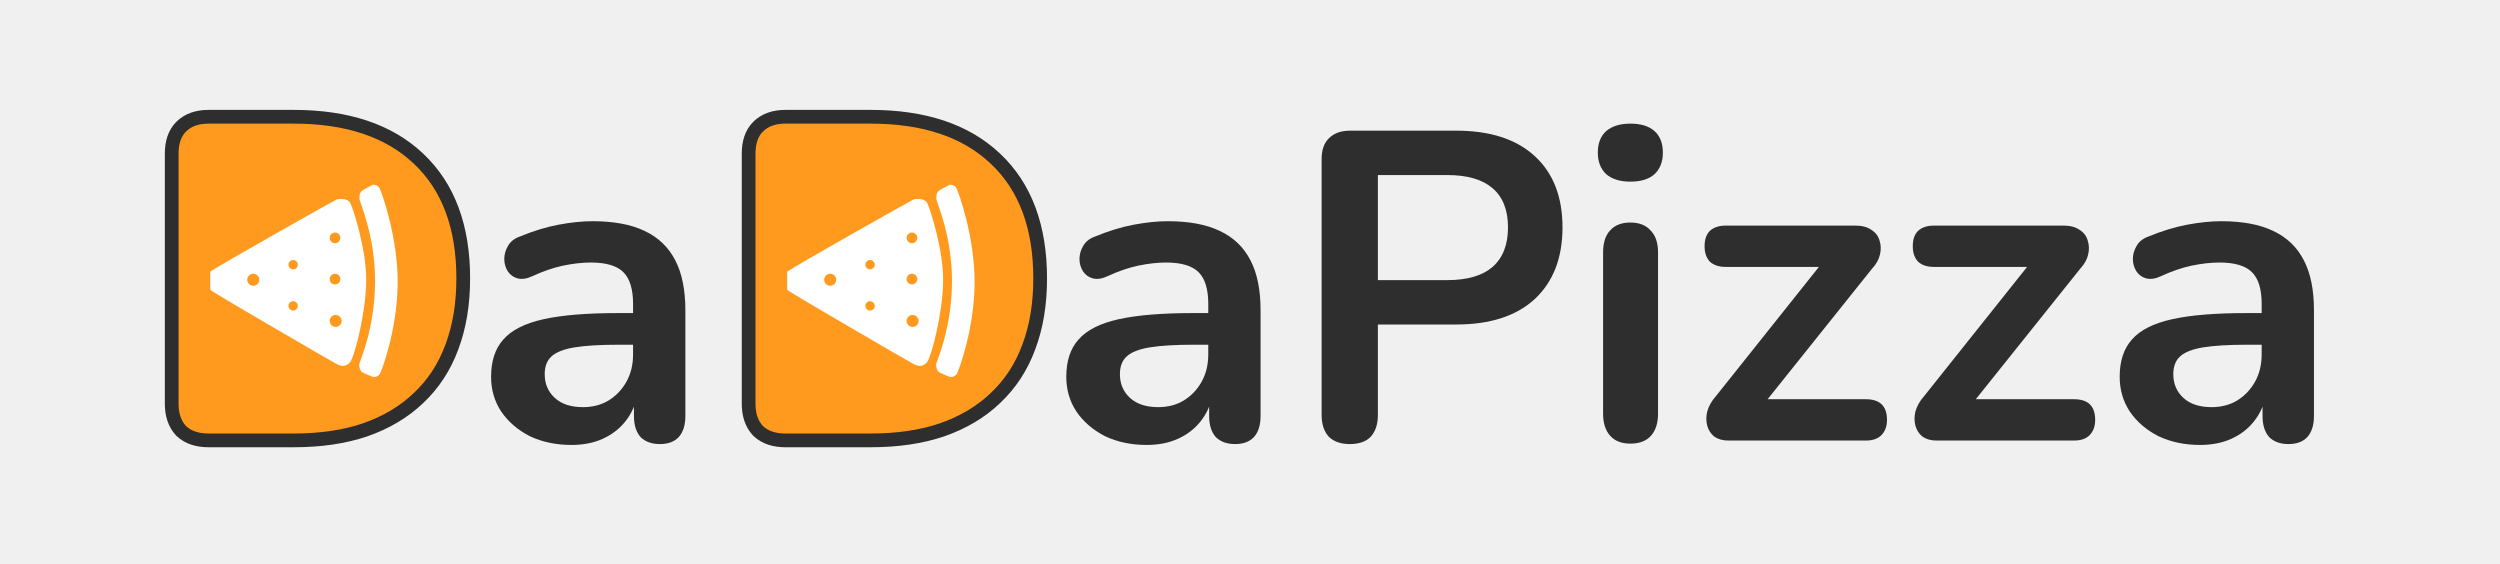
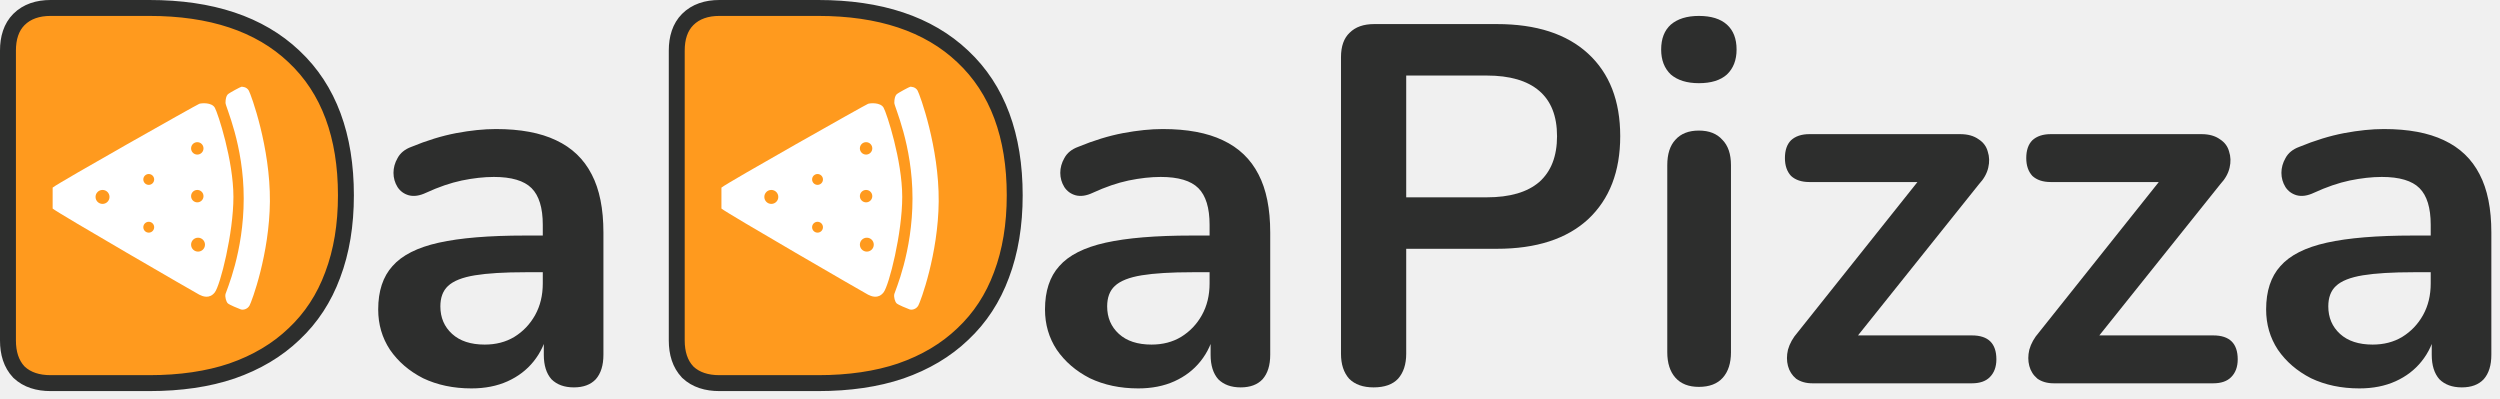
- <svg xmlns="http://www.w3.org/2000/svg" width="182" height="41" viewBox="0 0 182 41" fill="none">
-   <path d="M55.181 31.359L55.19 31.37L55.201 31.38C55.705 31.856 56.388 32.06 57.176 32.06H63.384C65.325 32.06 67.055 31.809 68.568 31.298L68.568 31.298L68.572 31.296C70.103 30.764 71.404 29.994 72.464 28.979C73.546 27.964 74.355 26.725 74.892 25.271C75.451 23.797 75.724 22.125 75.724 20.264C75.724 16.54 74.659 13.609 72.463 11.548C70.294 9.493 67.243 8.5 63.384 8.5H57.176C56.38 8.5 55.694 8.719 55.19 9.222C54.703 9.709 54.5 10.39 54.5 11.176V29.384C54.5 30.172 54.704 30.855 55.181 31.359Z" fill="#FF9A1E" stroke="#2D2E2D" />
-   <path d="M68.659 20.366C68.659 22.657 67.831 25.922 67.49 26.36C67.149 26.799 66.71 26.604 66.515 26.506C66.32 26.409 57.647 21.39 57.306 21.097C57.306 20.667 57.306 20.366 57.306 19.782C57.647 19.489 66.369 14.568 66.515 14.519C66.662 14.47 67.295 14.421 67.49 14.762C67.685 15.104 68.659 18.076 68.659 20.366Z" fill="white" />
-   <path d="M66 23.364C66 23.606 66.195 23.801 66.436 23.801C66.678 23.801 66.873 23.606 66.873 23.364C66.873 23.123 66.678 22.928 66.436 22.928C66.195 22.928 66 23.123 66 23.364Z" fill="#FF9A1E" />
-   <path d="M66 17.318C66 17.533 66.174 17.708 66.39 17.708C66.605 17.708 66.78 17.533 66.78 17.318C66.78 17.102 66.605 16.928 66.39 16.928C66.174 16.928 66 17.102 66 17.318Z" fill="#FF9A1E" />
-   <path d="M63 19.269C63 19.457 63.153 19.61 63.341 19.61C63.529 19.61 63.682 19.457 63.682 19.269C63.682 19.081 63.529 18.928 63.341 18.928C63.153 18.928 63 19.081 63 19.269Z" fill="#FF9A1E" />
-   <path d="M63 22.269C63 22.457 63.153 22.61 63.341 22.61C63.529 22.61 63.682 22.457 63.682 22.269C63.682 22.081 63.529 21.928 63.341 21.928C63.153 21.928 63 22.081 63 22.269Z" fill="#FF9A1E" />
-   <path d="M60 20.367C60 20.609 60.196 20.805 60.439 20.805C60.681 20.805 60.877 20.609 60.877 20.367C60.877 20.124 60.681 19.928 60.439 19.928C60.196 19.928 60 20.124 60 20.367Z" fill="#FF9A1E" />
-   <path d="M66 20.318C66 20.533 66.174 20.708 66.39 20.708C66.605 20.708 66.78 20.533 66.78 20.318C66.78 20.102 66.605 19.928 66.39 19.928C66.174 19.928 66 20.102 66 20.318Z" fill="#FF9A1E" />
-   <path d="M69.625 13.689C69.488 13.447 69.213 13.447 69.168 13.447C69.122 13.447 68.391 13.834 68.299 13.931C68.208 14.027 68.162 14.221 68.162 14.463C68.162 14.705 69.305 17.076 69.305 20.462C69.305 23.849 68.208 26.269 68.162 26.462C68.117 26.656 68.208 26.946 68.299 27.043C68.391 27.14 68.985 27.381 69.122 27.43C69.259 27.478 69.533 27.43 69.67 27.188C69.807 26.946 70.921 23.961 70.95 20.656C70.98 17.251 69.762 13.931 69.625 13.689Z" fill="white" />
-   <path d="M13.181 31.359L13.19 31.37L13.201 31.38C13.705 31.856 14.388 32.06 15.176 32.06H21.384C23.325 32.06 25.055 31.809 26.568 31.298L26.568 31.298L26.572 31.296C28.103 30.764 29.404 29.994 30.464 28.979C31.546 27.964 32.355 26.725 32.892 25.271C33.45 23.797 33.724 22.125 33.724 20.264C33.724 16.54 32.659 13.609 30.463 11.548C28.294 9.493 25.243 8.5 21.384 8.5H15.176C14.38 8.5 13.694 8.719 13.19 9.222C12.704 9.709 12.5 10.39 12.5 11.176V29.384C12.5 30.172 12.704 30.855 13.181 31.359Z" fill="#FF9A1E" stroke="#2D2E2D" />
-   <path d="M26.66 20.366C26.66 22.657 25.831 25.922 25.49 26.36C25.149 26.799 24.71 26.604 24.515 26.506C24.32 26.409 15.647 21.39 15.306 21.097C15.306 20.667 15.306 20.366 15.306 19.782C15.647 19.489 24.369 14.568 24.515 14.519C24.662 14.47 25.295 14.421 25.49 14.762C25.685 15.104 26.66 18.076 26.66 20.366Z" fill="white" />
-   <path d="M24 23.364C24 23.606 24.195 23.801 24.436 23.801C24.678 23.801 24.873 23.606 24.873 23.364C24.873 23.123 24.678 22.928 24.436 22.928C24.195 22.928 24 23.123 24 23.364Z" fill="#FF9A1E" />
-   <path d="M24 17.318C24 17.533 24.174 17.708 24.39 17.708C24.605 17.708 24.78 17.533 24.78 17.318C24.78 17.102 24.605 16.928 24.39 16.928C24.174 16.928 24 17.102 24 17.318Z" fill="#FF9A1E" />
-   <path d="M21 19.269C21 19.457 21.153 19.61 21.341 19.61C21.529 19.61 21.682 19.457 21.682 19.269C21.682 19.081 21.529 18.928 21.341 18.928C21.153 18.928 21 19.081 21 19.269Z" fill="#FF9A1E" />
-   <path d="M21 22.269C21 22.457 21.153 22.61 21.341 22.61C21.529 22.61 21.682 22.457 21.682 22.269C21.682 22.081 21.529 21.928 21.341 21.928C21.153 21.928 21 22.081 21 22.269Z" fill="#FF9A1E" />
-   <path d="M18 20.367C18 20.609 18.196 20.805 18.439 20.805C18.681 20.805 18.877 20.609 18.877 20.367C18.877 20.124 18.681 19.928 18.439 19.928C18.196 19.928 18 20.124 18 20.367Z" fill="#FF9A1E" />
-   <path d="M24 20.318C24 20.533 24.174 20.708 24.39 20.708C24.605 20.708 24.78 20.533 24.78 20.318C24.78 20.102 24.605 19.928 24.39 19.928C24.174 19.928 24 20.102 24 20.318Z" fill="#FF9A1E" />
-   <path d="M27.625 13.689C27.488 13.447 27.213 13.447 27.168 13.447C27.122 13.447 26.391 13.834 26.299 13.931C26.208 14.027 26.163 14.221 26.163 14.463C26.163 14.705 27.305 17.076 27.305 20.462C27.305 23.849 26.208 26.269 26.163 26.462C26.117 26.656 26.208 26.946 26.299 27.043C26.391 27.14 26.985 27.381 27.122 27.43C27.259 27.478 27.533 27.43 27.67 27.188C27.807 26.946 28.921 23.961 28.95 20.656C28.98 17.251 27.762 13.931 27.625 13.689Z" fill="white" />
-   <path d="M41.607 32.392C40.476 32.392 39.463 32.179 38.567 31.752C37.692 31.304 36.999 30.707 36.487 29.96C35.996 29.213 35.751 28.371 35.751 27.432C35.751 26.28 36.05 25.373 36.647 24.712C37.244 24.029 38.215 23.539 39.559 23.24C40.903 22.941 42.706 22.792 44.967 22.792H46.567V25.096H44.999C43.676 25.096 42.62 25.16 41.831 25.288C41.042 25.416 40.476 25.64 40.135 25.96C39.815 26.259 39.655 26.685 39.655 27.24C39.655 27.944 39.9 28.52 40.391 28.968C40.882 29.416 41.564 29.64 42.439 29.64C43.143 29.64 43.762 29.48 44.295 29.16C44.85 28.819 45.287 28.36 45.607 27.784C45.927 27.208 46.087 26.547 46.087 25.8V22.12C46.087 21.053 45.852 20.285 45.383 19.816C44.914 19.347 44.124 19.112 43.015 19.112C42.396 19.112 41.724 19.187 40.999 19.336C40.295 19.485 39.548 19.741 38.759 20.104C38.354 20.296 37.991 20.349 37.671 20.264C37.372 20.179 37.138 20.008 36.967 19.752C36.796 19.475 36.711 19.176 36.711 18.856C36.711 18.536 36.796 18.227 36.967 17.928C37.138 17.608 37.426 17.373 37.831 17.224C38.812 16.819 39.751 16.531 40.647 16.36C41.564 16.189 42.396 16.104 43.143 16.104C44.679 16.104 45.938 16.339 46.919 16.808C47.922 17.277 48.668 17.992 49.159 18.952C49.65 19.891 49.895 21.107 49.895 22.6V30.28C49.895 30.941 49.735 31.453 49.415 31.816C49.095 32.157 48.636 32.328 48.039 32.328C47.442 32.328 46.972 32.157 46.631 31.816C46.311 31.453 46.151 30.941 46.151 30.28V28.744H46.407C46.258 29.491 45.959 30.141 45.511 30.696C45.084 31.229 44.54 31.645 43.879 31.944C43.218 32.243 42.46 32.392 41.607 32.392Z" fill="#2D2E2D" />
-   <path d="M83.482 32.392C82.351 32.392 81.338 32.179 80.442 31.752C79.567 31.304 78.874 30.707 78.362 29.96C77.871 29.213 77.626 28.371 77.626 27.432C77.626 26.28 77.925 25.373 78.522 24.712C79.119 24.029 80.09 23.539 81.434 23.24C82.778 22.941 84.581 22.792 86.842 22.792H88.442V25.096H86.874C85.551 25.096 84.495 25.16 83.706 25.288C82.917 25.416 82.351 25.64 82.01 25.96C81.69 26.259 81.53 26.685 81.53 27.24C81.53 27.944 81.775 28.52 82.266 28.968C82.757 29.416 83.439 29.64 84.314 29.64C85.018 29.64 85.637 29.48 86.17 29.16C86.725 28.819 87.162 28.36 87.482 27.784C87.802 27.208 87.962 26.547 87.962 25.8V22.12C87.962 21.053 87.727 20.285 87.258 19.816C86.789 19.347 85.999 19.112 84.89 19.112C84.271 19.112 83.599 19.187 82.874 19.336C82.17 19.485 81.423 19.741 80.634 20.104C80.229 20.296 79.866 20.349 79.546 20.264C79.247 20.179 79.013 20.008 78.842 19.752C78.671 19.475 78.586 19.176 78.586 18.856C78.586 18.536 78.671 18.227 78.842 17.928C79.013 17.608 79.301 17.373 79.706 17.224C80.687 16.819 81.626 16.531 82.522 16.36C83.439 16.189 84.271 16.104 85.018 16.104C86.554 16.104 87.813 16.339 88.794 16.808C89.797 17.277 90.543 17.992 91.034 18.952C91.525 19.891 91.77 21.107 91.77 22.6V30.28C91.77 30.941 91.61 31.453 91.29 31.816C90.97 32.157 90.511 32.328 89.914 32.328C89.317 32.328 88.847 32.157 88.506 31.816C88.186 31.453 88.026 30.941 88.026 30.28V28.744H88.282C88.133 29.491 87.834 30.141 87.386 30.696C86.959 31.229 86.415 31.645 85.754 31.944C85.093 32.243 84.335 32.392 83.482 32.392Z" fill="#2D2E2D" />
-   <path d="M98.262 32.328C97.601 32.328 97.089 32.147 96.726 31.784C96.385 31.4 96.214 30.877 96.214 30.216V11.592C96.214 10.909 96.395 10.397 96.758 10.056C97.121 9.693 97.633 9.512 98.294 9.512H106.006C108.481 9.512 110.39 10.131 111.734 11.368C113.078 12.605 113.75 14.333 113.75 16.552C113.75 18.771 113.078 20.509 111.734 21.768C110.39 23.005 108.481 23.624 106.006 23.624H100.31V30.216C100.31 30.877 100.139 31.4 99.798 31.784C99.457 32.147 98.945 32.328 98.262 32.328ZM100.31 20.392H105.366C106.817 20.392 107.915 20.072 108.662 19.432C109.409 18.771 109.782 17.811 109.782 16.552C109.782 15.293 109.409 14.344 108.662 13.704C107.915 13.064 106.817 12.744 105.366 12.744H100.31V20.392Z" fill="#2D2E2D" />
-   <path d="M118.689 32.296C118.049 32.296 117.558 32.104 117.217 31.72C116.876 31.336 116.705 30.803 116.705 30.12V18.376C116.705 17.672 116.876 17.139 117.217 16.776C117.558 16.392 118.049 16.2 118.689 16.2C119.329 16.2 119.82 16.392 120.161 16.776C120.524 17.139 120.705 17.672 120.705 18.376V30.12C120.705 30.803 120.534 31.336 120.193 31.72C119.852 32.104 119.35 32.296 118.689 32.296ZM118.689 13.224C117.942 13.224 117.356 13.043 116.929 12.68C116.524 12.296 116.321 11.773 116.321 11.112C116.321 10.429 116.524 9.907 116.929 9.544C117.356 9.181 117.942 9 118.689 9C119.457 9 120.044 9.181 120.449 9.544C120.854 9.907 121.057 10.429 121.057 11.112C121.057 11.773 120.854 12.296 120.449 12.68C120.044 13.043 119.457 13.224 118.689 13.224Z" fill="#2D2E2D" />
-   <path d="M125.821 32.072C125.416 32.072 125.075 31.976 124.797 31.784C124.541 31.571 124.371 31.304 124.285 30.984C124.2 30.664 124.2 30.323 124.285 29.96C124.392 29.576 124.595 29.213 124.893 28.872L133.181 18.472V19.432H125.629C125.139 19.432 124.755 19.304 124.477 19.048C124.221 18.771 124.093 18.397 124.093 17.928C124.093 17.437 124.221 17.064 124.477 16.808C124.755 16.552 125.139 16.424 125.629 16.424H135.101C135.571 16.424 135.955 16.531 136.253 16.744C136.552 16.936 136.744 17.192 136.829 17.512C136.936 17.832 136.947 18.173 136.861 18.536C136.776 18.899 136.584 19.24 136.285 19.56L127.837 30.12V29.064H135.837C136.861 29.064 137.373 29.565 137.373 30.568C137.373 31.037 137.235 31.411 136.957 31.688C136.701 31.944 136.328 32.072 135.837 32.072H125.821Z" fill="#2D2E2D" />
-   <path d="M140.977 32.072C140.572 32.072 140.231 31.976 139.953 31.784C139.697 31.571 139.527 31.304 139.441 30.984C139.356 30.664 139.356 30.323 139.441 29.96C139.548 29.576 139.751 29.213 140.049 28.872L148.337 18.472V19.432H140.785C140.295 19.432 139.911 19.304 139.633 19.048C139.377 18.771 139.249 18.397 139.249 17.928C139.249 17.437 139.377 17.064 139.633 16.808C139.911 16.552 140.295 16.424 140.785 16.424H150.257C150.727 16.424 151.111 16.531 151.409 16.744C151.708 16.936 151.9 17.192 151.985 17.512C152.092 17.832 152.103 18.173 152.017 18.536C151.932 18.899 151.74 19.24 151.441 19.56L142.993 30.12V29.064H150.993C152.017 29.064 152.529 29.565 152.529 30.568C152.529 31.037 152.391 31.411 152.113 31.688C151.857 31.944 151.484 32.072 150.993 32.072H140.977Z" fill="#2D2E2D" />
-   <path d="M160.169 32.392C159.039 32.392 158.025 32.179 157.129 31.752C156.255 31.304 155.561 30.707 155.049 29.96C154.559 29.213 154.313 28.371 154.313 27.432C154.313 26.28 154.612 25.373 155.209 24.712C155.807 24.029 156.777 23.539 158.121 23.24C159.465 22.941 161.268 22.792 163.529 22.792H165.129V25.096H163.561C162.239 25.096 161.183 25.16 160.393 25.288C159.604 25.416 159.039 25.64 158.697 25.96C158.377 26.259 158.217 26.685 158.217 27.24C158.217 27.944 158.463 28.52 158.953 28.968C159.444 29.416 160.127 29.64 161.001 29.64C161.705 29.64 162.324 29.48 162.857 29.16C163.412 28.819 163.849 28.36 164.169 27.784C164.489 27.208 164.649 26.547 164.649 25.8V22.12C164.649 21.053 164.415 20.285 163.945 19.816C163.476 19.347 162.687 19.112 161.577 19.112C160.959 19.112 160.287 19.187 159.561 19.336C158.857 19.485 158.111 19.741 157.321 20.104C156.916 20.296 156.553 20.349 156.233 20.264C155.935 20.179 155.7 20.008 155.529 19.752C155.359 19.475 155.273 19.176 155.273 18.856C155.273 18.536 155.359 18.227 155.529 17.928C155.7 17.608 155.988 17.373 156.393 17.224C157.375 16.819 158.313 16.531 159.209 16.36C160.127 16.189 160.959 16.104 161.705 16.104C163.241 16.104 164.5 16.339 165.481 16.808C166.484 17.277 167.231 17.992 167.721 18.952C168.212 19.891 168.457 21.107 168.457 22.6V30.28C168.457 30.941 168.297 31.453 167.977 31.816C167.657 32.157 167.199 32.328 166.601 32.328C166.004 32.328 165.535 32.157 165.193 31.816C164.873 31.453 164.713 30.941 164.713 30.28V28.744H164.969C164.82 29.491 164.521 30.141 164.073 30.696C163.647 31.229 163.103 31.645 162.441 31.944C161.78 32.243 161.023 32.392 160.169 32.392Z" fill="#2D2E2D" />
+ <svg xmlns="http://www.w3.org/2000/svg" width="157" height="25" viewBox="0 0 157 25" fill="none">
+   <path d="M43.181 23.359L43.19 23.37L43.201 23.38C43.705 23.856 44.388 24.06 45.176 24.06H51.384C53.325 24.06 55.055 23.809 56.568 23.298L56.568 23.298L56.572 23.296C58.103 22.764 59.404 21.994 60.464 20.979C61.546 19.964 62.355 18.725 62.892 17.271C63.45 15.797 63.724 14.125 63.724 12.264C63.724 8.54 62.659 5.609 60.463 3.548C58.294 1.493 55.243 0.5 51.384 0.5H45.176C44.38 0.5 43.694 0.719 43.19 1.222C42.703 1.709 42.5 2.39 42.5 3.176V21.384C42.5 22.172 42.704 22.855 43.181 23.359Z" fill="#FF9A1E" stroke="#2D2E2D" />
+   <path d="M56.66 12.366C56.66 14.657 55.831 17.922 55.49 18.36C55.149 18.799 54.71 18.604 54.515 18.506C54.32 18.409 45.647 13.39 45.306 13.097C45.306 12.667 45.306 12.366 45.306 11.782C45.647 11.489 54.369 6.568 54.515 6.519C54.662 6.47 55.295 6.421 55.49 6.763C55.685 7.104 56.66 10.076 56.66 12.366Z" fill="white" />
+   <path d="M54 15.364C54 15.606 54.195 15.801 54.437 15.801C54.678 15.801 54.873 15.606 54.873 15.364C54.873 15.123 54.678 14.928 54.437 14.928C54.195 14.928 54 15.123 54 15.364Z" fill="#FF9A1E" />
+   <path d="M54 9.318C54 9.533 54.175 9.708 54.39 9.708C54.605 9.708 54.78 9.533 54.78 9.318C54.78 9.103 54.605 8.928 54.39 8.928C54.175 8.928 54 9.103 54 9.318Z" fill="#FF9A1E" />
+   <path d="M51 11.269C51 11.458 51.153 11.61 51.341 11.61C51.529 11.61 51.682 11.458 51.682 11.269C51.682 11.081 51.529 10.928 51.341 10.928C51.153 10.928 51 11.081 51 11.269Z" fill="#FF9A1E" />
+   <path d="M51 14.269C51 14.457 51.153 14.61 51.341 14.61C51.529 14.61 51.682 14.457 51.682 14.269C51.682 14.081 51.529 13.928 51.341 13.928C51.153 13.928 51 14.081 51 14.269Z" fill="#FF9A1E" />
+   <path d="M48 12.367C48 12.609 48.196 12.805 48.439 12.805C48.681 12.805 48.877 12.609 48.877 12.367C48.877 12.124 48.681 11.928 48.439 11.928C48.196 11.928 48 12.124 48 12.367Z" fill="#FF9A1E" />
+   <path d="M54 12.318C54 12.533 54.175 12.708 54.39 12.708C54.605 12.708 54.78 12.533 54.78 12.318C54.78 12.102 54.605 11.928 54.39 11.928C54.175 11.928 54 12.102 54 12.318Z" fill="#FF9A1E" />
+   <path d="M57.625 5.689C57.488 5.447 57.213 5.447 57.168 5.447C57.122 5.447 56.391 5.834 56.3 5.931C56.208 6.027 56.163 6.221 56.163 6.463C56.162 6.705 57.305 9.076 57.305 12.463C57.305 15.85 56.208 18.269 56.163 18.462C56.117 18.656 56.208 18.946 56.3 19.043C56.391 19.14 56.985 19.381 57.122 19.43C57.259 19.478 57.533 19.43 57.67 19.188C57.807 18.946 58.921 15.961 58.95 12.656C58.98 9.251 57.762 5.931 57.625 5.689Z" fill="white" />
+   <path d="M1.18 23.359L1.19 23.37L1.201 23.38C1.705 23.856 2.388 24.06 3.176 24.06H9.384C11.325 24.06 13.055 23.809 14.568 23.298L14.568 23.298L14.572 23.296C16.103 22.764 17.404 21.994 18.464 20.979C19.546 19.964 20.355 18.725 20.892 17.271C21.451 15.797 21.724 14.125 21.724 12.264C21.724 8.54 20.659 5.609 18.463 3.548C16.294 1.493 13.243 0.5 9.384 0.5H3.176C2.38 0.5 1.694 0.719 1.19 1.222C0.703 1.709 0.5 2.39 0.5 3.176V21.384C0.5 22.172 0.704 22.855 1.18 23.359Z" fill="#FF9A1E" stroke="#2D2E2D" />
+   <path d="M14.659 12.366C14.659 14.657 13.831 17.922 13.49 18.36C13.149 18.799 12.71 18.604 12.515 18.506C12.32 18.409 3.647 13.39 3.306 13.097C3.306 12.667 3.306 12.366 3.306 11.782C3.647 11.489 12.369 6.568 12.515 6.519C12.662 6.47 13.295 6.421 13.49 6.763C13.685 7.104 14.659 10.076 14.659 12.366Z" fill="white" />
+   <path d="M12 15.364C12 15.606 12.195 15.801 12.437 15.801C12.678 15.801 12.873 15.606 12.873 15.364C12.873 15.123 12.678 14.928 12.437 14.928C12.195 14.928 12 15.123 12 15.364Z" fill="#FF9A1E" />
+   <path d="M12 9.318C12 9.533 12.175 9.708 12.39 9.708C12.605 9.708 12.78 9.533 12.78 9.318C12.78 9.103 12.605 8.928 12.39 8.928C12.175 8.928 12 9.103 12 9.318Z" fill="#FF9A1E" />
+   <path d="M9 11.269C9 11.458 9.153 11.61 9.341 11.61C9.53 11.61 9.682 11.458 9.682 11.269C9.682 11.081 9.53 10.928 9.341 10.928C9.153 10.928 9 11.081 9 11.269Z" fill="#FF9A1E" />
+   <path d="M9 14.269C9 14.457 9.153 14.61 9.341 14.61C9.53 14.61 9.682 14.457 9.682 14.269C9.682 14.081 9.53 13.928 9.341 13.928C9.153 13.928 9 14.081 9 14.269Z" fill="#FF9A1E" />
+   <path d="M6 12.367C6 12.609 6.196 12.805 6.439 12.805C6.681 12.805 6.877 12.609 6.877 12.367C6.877 12.124 6.681 11.928 6.439 11.928C6.196 11.928 6 12.124 6 12.367Z" fill="#FF9A1E" />
+   <path d="M12 12.318C12 12.533 12.175 12.708 12.39 12.708C12.605 12.708 12.78 12.533 12.78 12.318C12.78 12.102 12.605 11.928 12.39 11.928C12.175 11.928 12 12.102 12 12.318Z" fill="#FF9A1E" />
+   <path d="M15.625 5.689C15.488 5.447 15.213 5.447 15.168 5.447C15.122 5.447 14.391 5.834 14.3 5.931C14.208 6.027 14.162 6.221 14.162 6.463C14.162 6.705 15.305 9.076 15.305 12.463C15.305 15.85 14.208 18.269 14.162 18.462C14.117 18.656 14.208 18.946 14.3 19.043C14.391 19.14 14.985 19.381 15.122 19.43C15.259 19.478 15.533 19.43 15.67 19.188C15.807 18.946 16.921 15.961 16.95 12.656C16.98 9.251 15.762 5.931 15.625 5.689Z" fill="white" />
+   <path d="M29.607 24.392C28.476 24.392 27.463 24.179 26.567 23.752C25.692 23.304 24.999 22.707 24.487 21.96C23.996 21.213 23.751 20.371 23.751 19.432C23.751 18.28 24.05 17.373 24.647 16.712C25.244 16.029 26.215 15.539 27.559 15.24C28.903 14.941 30.706 14.792 32.967 14.792H34.567V17.096H32.999C31.676 17.096 30.62 17.16 29.831 17.288C29.042 17.416 28.476 17.64 28.135 17.96C27.815 18.259 27.655 18.685 27.655 19.24C27.655 19.944 27.9 20.52 28.391 20.968C28.882 21.416 29.564 21.64 30.439 21.64C31.143 21.64 31.762 21.48 32.295 21.16C32.85 20.819 33.287 20.36 33.607 19.784C33.927 19.208 34.087 18.547 34.087 17.8V14.12C34.087 13.053 33.852 12.285 33.383 11.816C32.914 11.347 32.124 11.112 31.015 11.112C30.396 11.112 29.724 11.187 28.999 11.336C28.295 11.485 27.548 11.741 26.759 12.104C26.354 12.296 25.991 12.349 25.671 12.264C25.372 12.179 25.138 12.008 24.967 11.752C24.796 11.475 24.711 11.176 24.711 10.856C24.711 10.536 24.796 10.227 24.967 9.928C25.138 9.608 25.426 9.373 25.831 9.224C26.812 8.819 27.751 8.531 28.647 8.36C29.564 8.189 30.396 8.104 31.143 8.104C32.679 8.104 33.938 8.339 34.919 8.808C35.922 9.277 36.668 9.992 37.159 10.952C37.65 11.891 37.895 13.107 37.895 14.6V22.28C37.895 22.941 37.735 23.453 37.415 23.816C37.095 24.157 36.636 24.328 36.039 24.328C35.442 24.328 34.972 24.157 34.631 23.816C34.311 23.453 34.151 22.941 34.151 22.28V20.744H34.407C34.258 21.491 33.959 22.141 33.511 22.696C33.084 23.229 32.54 23.645 31.879 23.944C31.218 24.243 30.46 24.392 29.607 24.392Z" fill="#2D2E2D" />
+   <path d="M71.482 24.392C70.351 24.392 69.338 24.179 68.442 23.752C67.567 23.304 66.874 22.707 66.362 21.96C65.871 21.213 65.626 20.371 65.626 19.432C65.626 18.28 65.925 17.373 66.522 16.712C67.119 16.029 68.09 15.539 69.434 15.24C70.778 14.941 72.581 14.792 74.842 14.792H76.442V17.096H74.874C73.551 17.096 72.495 17.16 71.706 17.288C70.917 17.416 70.351 17.64 70.01 17.96C69.69 18.259 69.53 18.685 69.53 19.24C69.53 19.944 69.775 20.52 70.266 20.968C70.757 21.416 71.439 21.64 72.314 21.64C73.018 21.64 73.637 21.48 74.17 21.16C74.725 20.819 75.162 20.36 75.482 19.784C75.802 19.208 75.962 18.547 75.962 17.8V14.12C75.962 13.053 75.727 12.285 75.258 11.816C74.789 11.347 73.999 11.112 72.89 11.112C72.271 11.112 71.599 11.187 70.874 11.336C70.17 11.485 69.423 11.741 68.634 12.104C68.229 12.296 67.866 12.349 67.546 12.264C67.247 12.179 67.013 12.008 66.842 11.752C66.671 11.475 66.586 11.176 66.586 10.856C66.586 10.536 66.671 10.227 66.842 9.928C67.013 9.608 67.301 9.373 67.706 9.224C68.687 8.819 69.626 8.531 70.522 8.36C71.439 8.189 72.271 8.104 73.018 8.104C74.554 8.104 75.813 8.339 76.794 8.808C77.797 9.277 78.543 9.992 79.034 10.952C79.525 11.891 79.77 13.107 79.77 14.6V22.28C79.77 22.941 79.61 23.453 79.29 23.816C78.97 24.157 78.511 24.328 77.914 24.328C77.317 24.328 76.847 24.157 76.506 23.816C76.186 23.453 76.026 22.941 76.026 22.28V20.744H76.282C76.133 21.491 75.834 22.141 75.386 22.696C74.959 23.229 74.415 23.645 73.754 23.944C73.093 24.243 72.335 24.392 71.482 24.392Z" fill="#2D2E2D" />
+   <path d="M86.262 24.328C85.601 24.328 85.089 24.147 84.726 23.784C84.385 23.4 84.214 22.877 84.214 22.216V3.592C84.214 2.909 84.395 2.397 84.758 2.056C85.121 1.693 85.633 1.512 86.294 1.512H94.006C96.481 1.512 98.39 2.131 99.734 3.368C101.078 4.605 101.75 6.333 101.75 8.552C101.75 10.771 101.078 12.509 99.734 13.768C98.39 15.005 96.481 15.624 94.006 15.624H88.31V22.216C88.31 22.877 88.139 23.4 87.798 23.784C87.457 24.147 86.945 24.328 86.262 24.328ZM88.31 12.392H93.366C94.817 12.392 95.915 12.072 96.662 11.432C97.409 10.771 97.782 9.811 97.782 8.552C97.782 7.293 97.409 6.344 96.662 5.704C95.915 5.064 94.817 4.744 93.366 4.744H88.31V12.392Z" fill="#2D2E2D" />
+   <path d="M106.689 24.296C106.049 24.296 105.558 24.104 105.217 23.72C104.876 23.336 104.705 22.803 104.705 22.12V10.376C104.705 9.672 104.876 9.139 105.217 8.776C105.558 8.392 106.049 8.2 106.689 8.2C107.329 8.2 107.82 8.392 108.161 8.776C108.524 9.139 108.705 9.672 108.705 10.376V22.12C108.705 22.803 108.534 23.336 108.193 23.72C107.852 24.104 107.35 24.296 106.689 24.296ZM106.689 5.224C105.942 5.224 105.356 5.043 104.929 4.68C104.524 4.296 104.321 3.773 104.321 3.112C104.321 2.429 104.524 1.907 104.929 1.544C105.356 1.181 105.942 1 106.689 1C107.457 1 108.044 1.181 108.449 1.544C108.854 1.907 109.057 2.429 109.057 3.112C109.057 3.773 108.854 4.296 108.449 4.68C108.044 5.043 107.457 5.224 106.689 5.224Z" fill="#2D2E2D" />
+   <path d="M113.821 24.072C113.416 24.072 113.075 23.976 112.797 23.784C112.541 23.571 112.371 23.304 112.285 22.984C112.2 22.664 112.2 22.323 112.285 21.96C112.392 21.576 112.595 21.213 112.893 20.872L121.181 10.472V11.432H113.629C113.139 11.432 112.755 11.304 112.477 11.048C112.221 10.771 112.093 10.397 112.093 9.928C112.093 9.437 112.221 9.064 112.477 8.808C112.755 8.552 113.139 8.424 113.629 8.424H123.101C123.571 8.424 123.955 8.531 124.253 8.744C124.552 8.936 124.744 9.192 124.829 9.512C124.936 9.832 124.947 10.173 124.861 10.536C124.776 10.899 124.584 11.24 124.285 11.56L115.837 22.12V21.064H123.837C124.861 21.064 125.373 21.565 125.373 22.568C125.373 23.037 125.235 23.411 124.957 23.688C124.701 23.944 124.328 24.072 123.837 24.072H113.821Z" fill="#2D2E2D" />
+   <path d="M128.977 24.072C128.572 24.072 128.231 23.976 127.954 23.784C127.698 23.571 127.527 23.304 127.441 22.984C127.356 22.664 127.356 22.323 127.441 21.96C127.548 21.576 127.751 21.213 128.049 20.872L136.337 10.472V11.432H128.785C128.295 11.432 127.911 11.304 127.633 11.048C127.378 10.771 127.249 10.397 127.249 9.928C127.249 9.437 127.378 9.064 127.633 8.808C127.911 8.552 128.295 8.424 128.785 8.424H138.257C138.727 8.424 139.111 8.531 139.409 8.744C139.708 8.936 139.9 9.192 139.985 9.512C140.092 9.832 140.103 10.173 140.017 10.536C139.932 10.899 139.74 11.24 139.441 11.56L130.993 22.12V21.064H138.993C140.017 21.064 140.529 21.565 140.529 22.568C140.529 23.037 140.391 23.411 140.113 23.688C139.857 23.944 139.484 24.072 138.993 24.072H128.977Z" fill="#2D2E2D" />
+   <path d="M148.169 24.392C147.039 24.392 146.025 24.179 145.129 23.752C144.255 23.304 143.561 22.707 143.049 21.96C142.559 21.213 142.313 20.371 142.313 19.432C142.313 18.28 142.612 17.373 143.209 16.712C143.807 16.029 144.777 15.539 146.121 15.24C147.465 14.941 149.268 14.792 151.529 14.792H153.129V17.096H151.561C150.239 17.096 149.183 17.16 148.393 17.288C147.604 17.416 147.039 17.64 146.697 17.96C146.377 18.259 146.217 18.685 146.217 19.24C146.217 19.944 146.463 20.52 146.953 20.968C147.444 21.416 148.127 21.64 149.001 21.64C149.705 21.64 150.324 21.48 150.857 21.16C151.412 20.819 151.849 20.36 152.169 19.784C152.489 19.208 152.649 18.547 152.649 17.8V14.12C152.649 13.053 152.415 12.285 151.945 11.816C151.476 11.347 150.687 11.112 149.577 11.112C148.959 11.112 148.287 11.187 147.561 11.336C146.857 11.485 146.111 11.741 145.321 12.104C144.916 12.296 144.553 12.349 144.233 12.264C143.935 12.179 143.7 12.008 143.529 11.752C143.359 11.475 143.273 11.176 143.273 10.856C143.273 10.536 143.359 10.227 143.529 9.928C143.7 9.608 143.988 9.373 144.393 9.224C145.375 8.819 146.313 8.531 147.209 8.36C148.127 8.189 148.959 8.104 149.705 8.104C151.241 8.104 152.5 8.339 153.481 8.808C154.484 9.277 155.231 9.992 155.721 10.952C156.212 11.891 156.457 13.107 156.457 14.6V22.28C156.457 22.941 156.298 23.453 155.977 23.816C155.657 24.157 155.199 24.328 154.601 24.328C154.004 24.328 153.535 24.157 153.193 23.816C152.873 23.453 152.713 22.941 152.713 22.28V20.744H152.969C152.82 21.491 152.521 22.141 152.073 22.696C151.647 23.229 151.103 23.645 150.441 23.944C149.78 24.243 149.023 24.392 148.169 24.392Z" fill="#2D2E2D" />
</svg>
